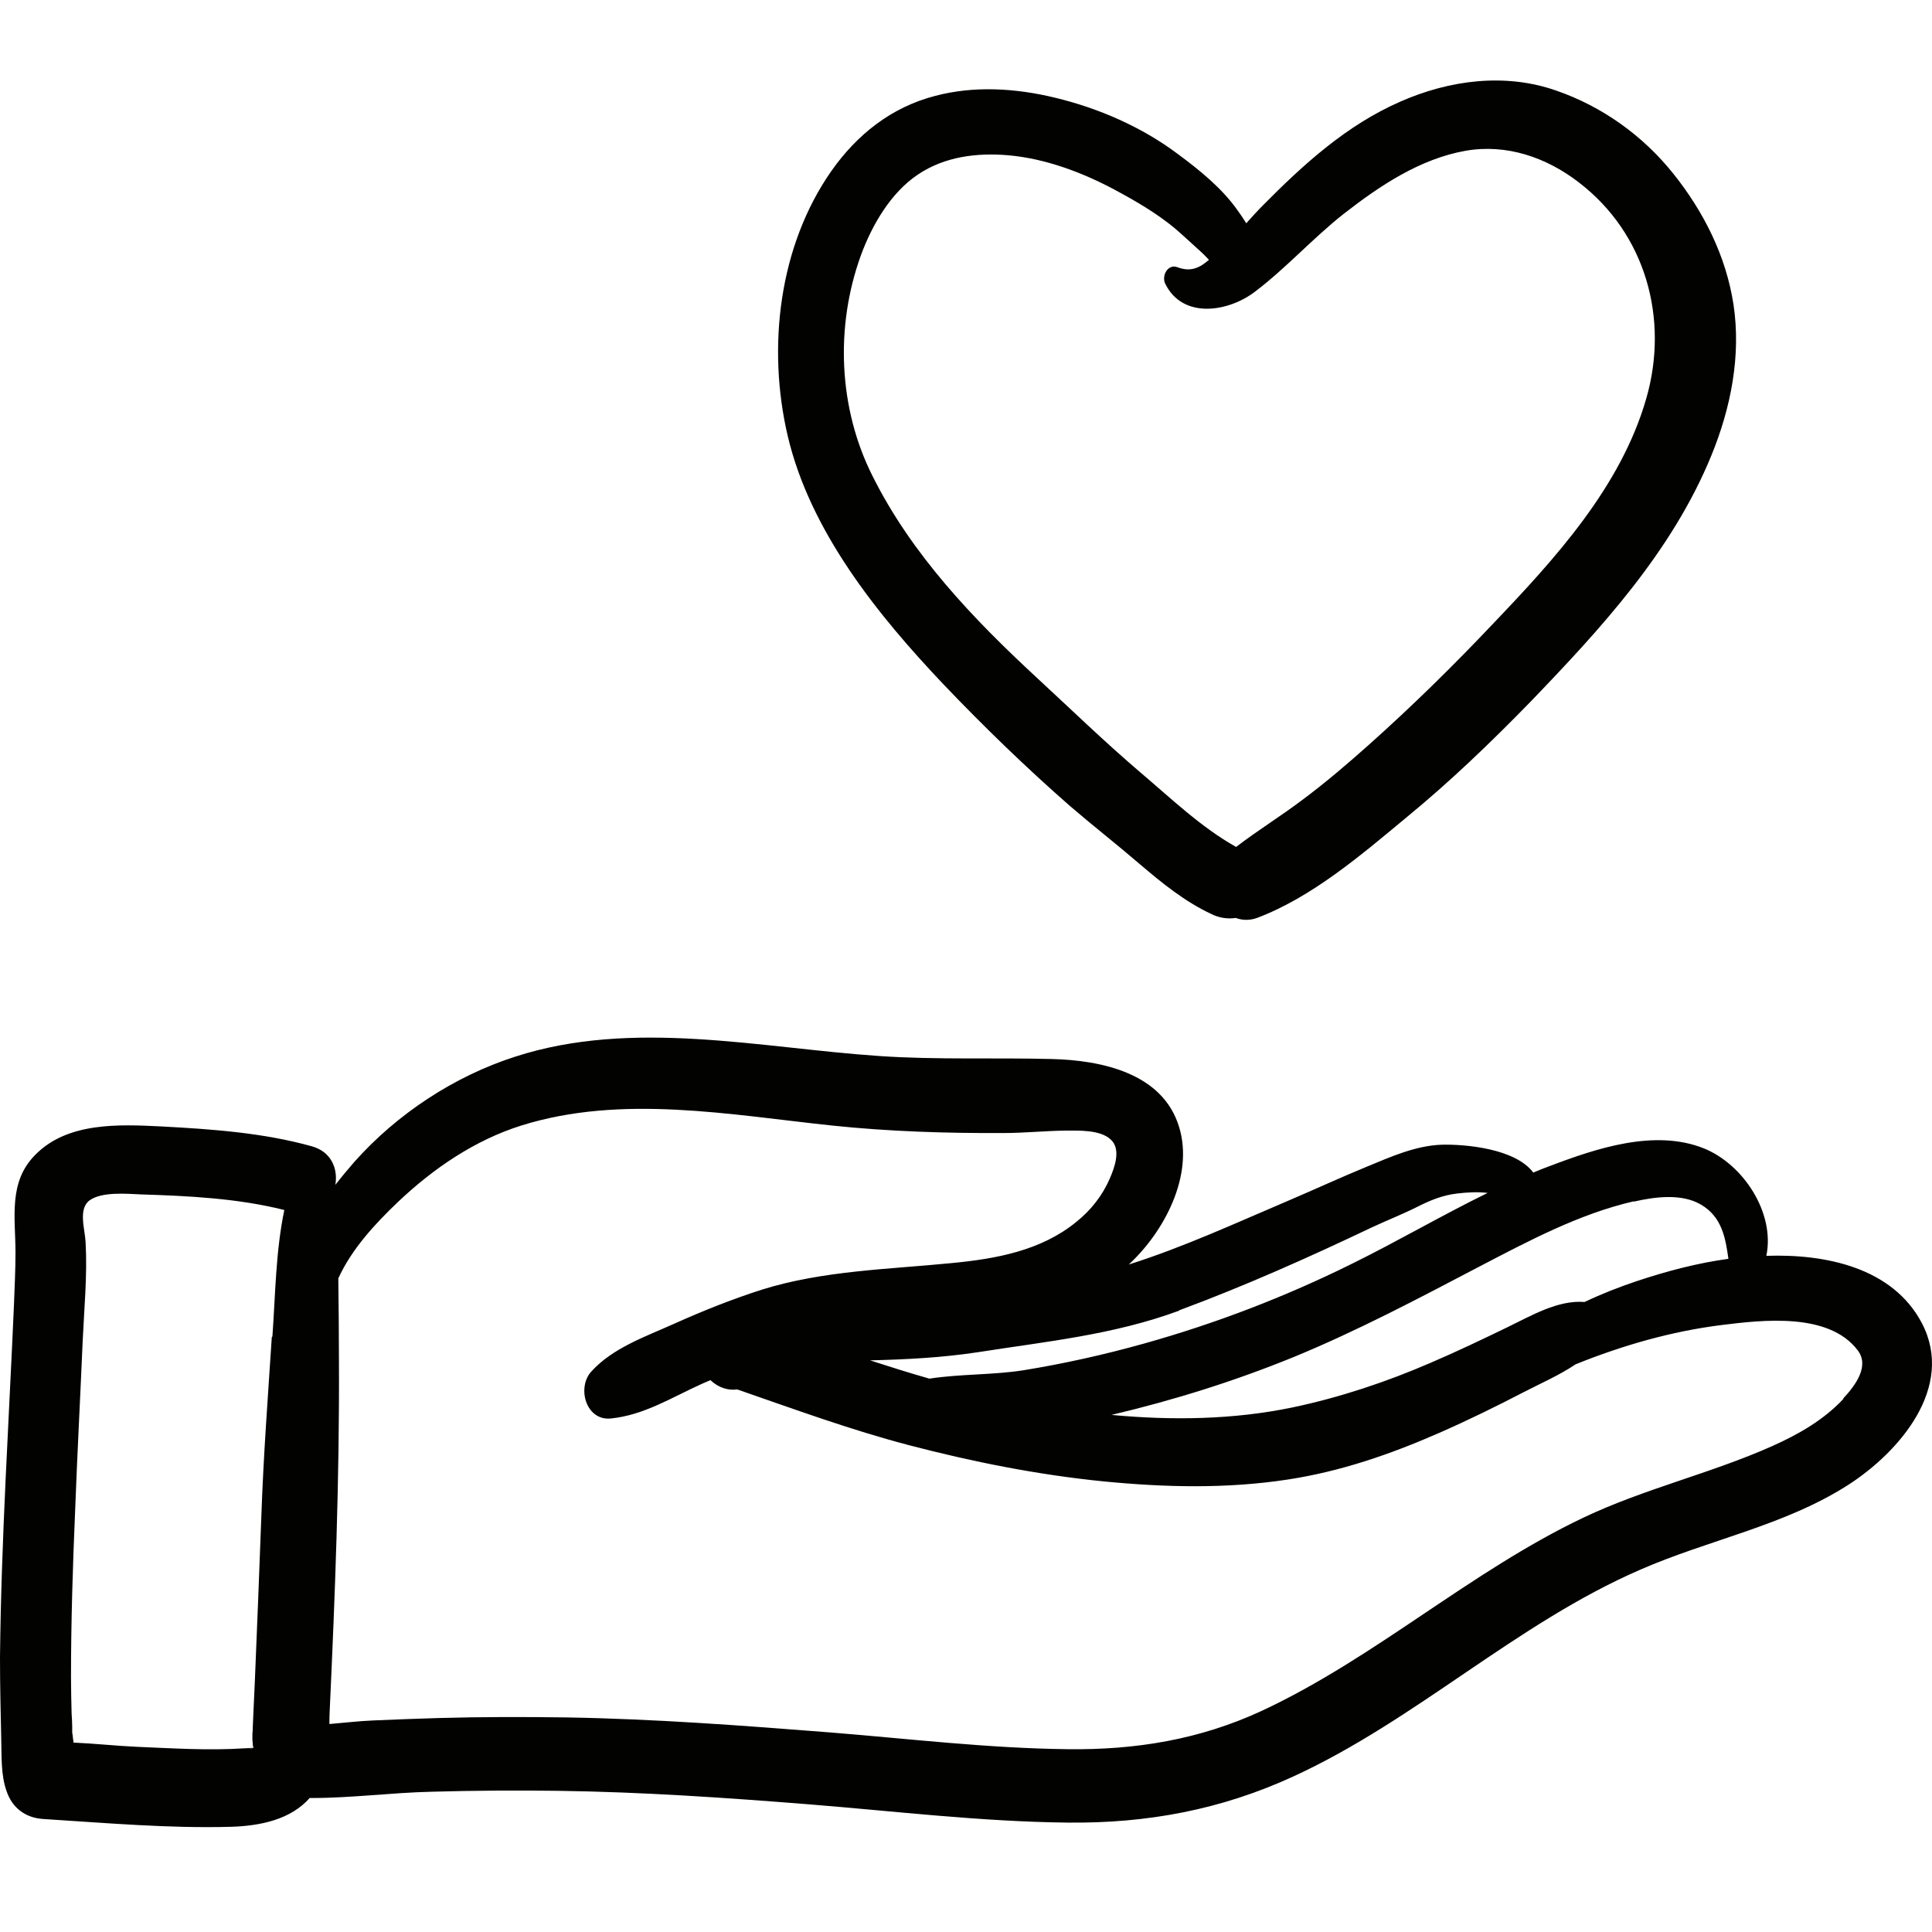
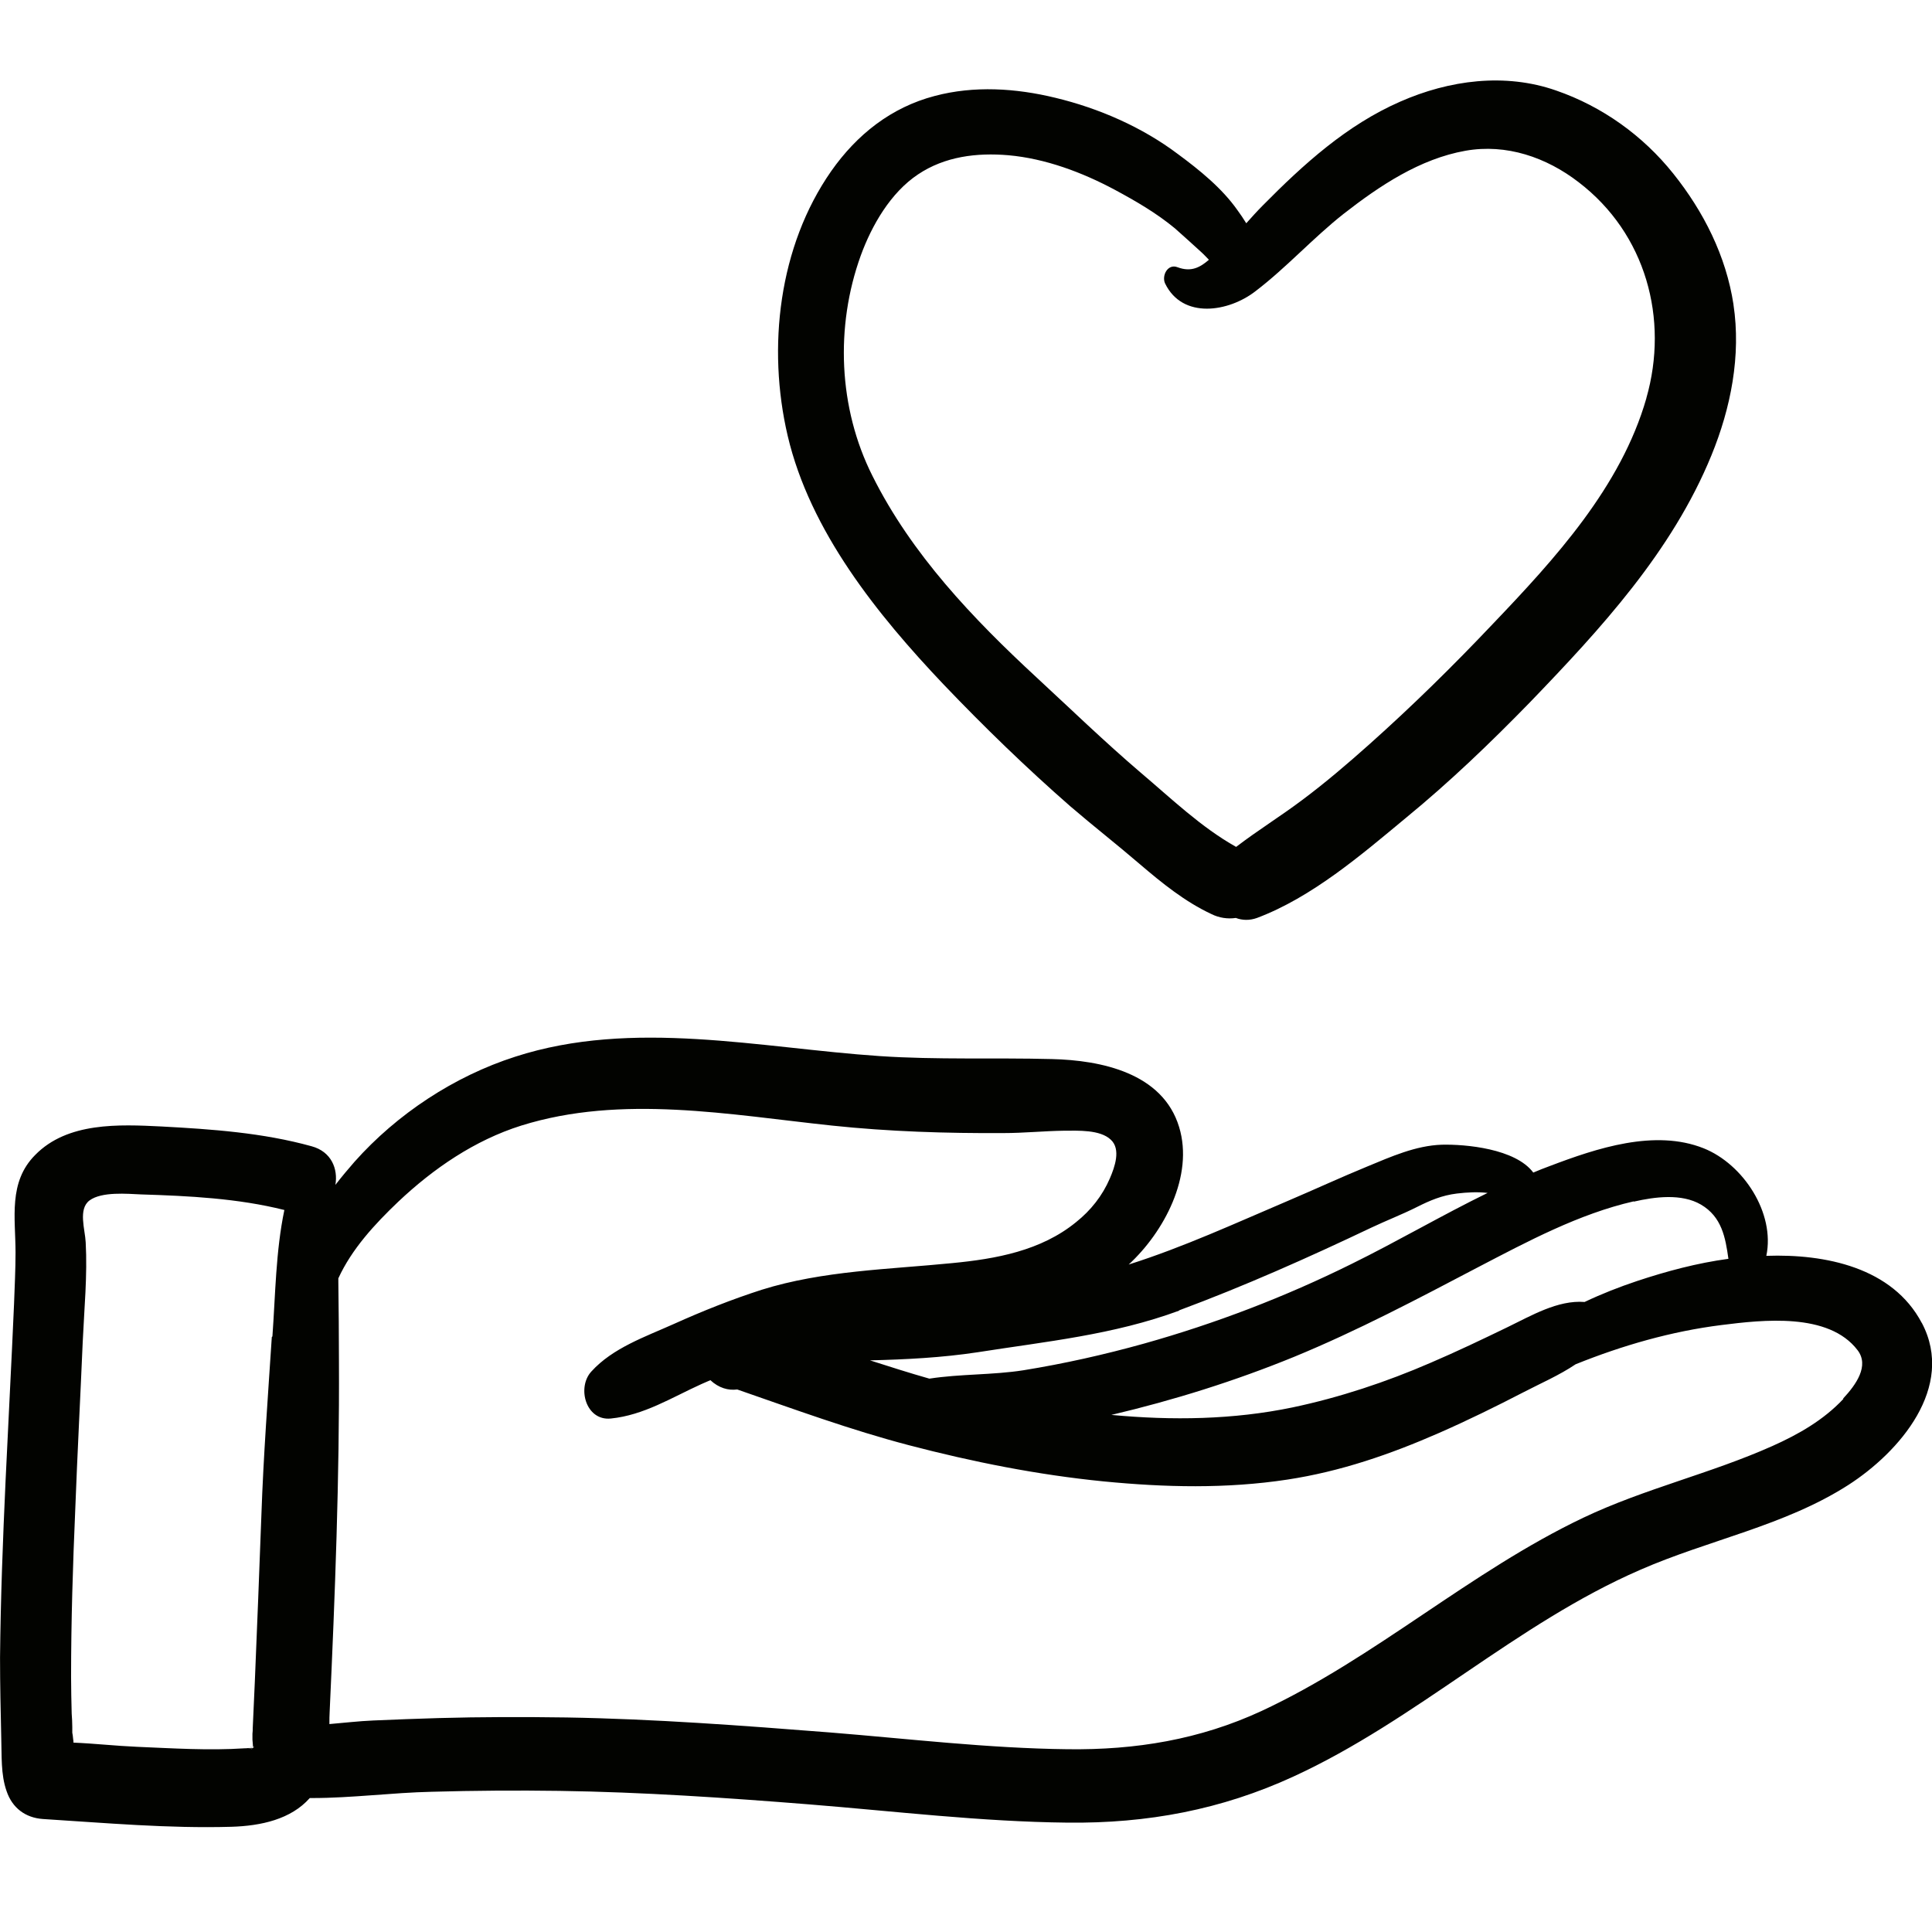
- <svg xmlns="http://www.w3.org/2000/svg" width="48" height="48" viewBox="0 0 48 48" fill="none">
-   <path d="M47.746 32.868C47.019 31.491 45.351 31.149 43.884 31.201C44.106 30.137 43.313 28.924 42.327 28.529C41.111 28.045 39.666 28.529 38.509 28.968C38.368 29.02 38.235 29.072 38.094 29.132C37.65 28.537 36.412 28.425 35.819 28.44C35.174 28.462 34.558 28.738 33.965 28.983C33.313 29.251 32.668 29.549 32.023 29.824C30.711 30.382 29.407 30.985 28.043 31.417C28.917 30.613 29.666 29.214 29.295 28.001C28.888 26.654 27.353 26.341 26.13 26.311C24.699 26.274 23.284 26.334 21.853 26.237C18.88 26.036 15.723 25.307 12.802 26.252C11.29 26.736 9.866 27.673 8.806 28.864C8.651 29.043 8.488 29.236 8.332 29.437C8.399 29.043 8.236 28.611 7.739 28.477C6.531 28.142 5.263 28.053 4.01 27.986C2.958 27.934 1.675 27.874 0.875 28.693C0.2 29.37 0.385 30.263 0.385 31.119C0.385 31.543 0.363 31.967 0.348 32.392C0.222 35.316 0.03 38.249 0 41.181C0 41.851 0.015 42.513 0.03 43.175C0.044 43.607 0.015 44.083 0.163 44.5C0.304 44.917 0.63 45.162 1.067 45.192C2.617 45.289 4.188 45.43 5.745 45.386C6.486 45.363 7.227 45.2 7.694 44.671C7.717 44.671 7.732 44.671 7.754 44.671C8.74 44.671 9.74 44.537 10.726 44.515C11.786 44.485 12.846 44.478 13.899 44.493C15.967 44.522 18.035 44.664 20.096 44.828C22.231 44.999 24.381 45.259 26.523 45.282C28.502 45.304 30.34 44.961 32.134 44.135C35.181 42.736 37.664 40.34 40.748 39C42.446 38.256 44.336 37.906 45.915 36.894C47.19 36.075 48.583 34.461 47.746 32.868ZM6.753 33.218C6.657 34.691 6.545 36.165 6.494 37.646C6.442 39.023 6.39 40.407 6.331 41.784C6.316 42.171 6.293 42.55 6.279 42.937C6.279 42.982 6.279 43.026 6.271 43.071C6.271 43.123 6.271 43.175 6.271 43.22C6.271 43.25 6.286 43.369 6.286 43.406C6.286 43.406 6.286 43.406 6.286 43.413C6.286 43.413 6.286 43.406 6.293 43.399H6.308C6.308 43.413 6.293 43.421 6.271 43.428C6.219 43.495 6.234 43.466 6.264 43.428C6.205 43.443 6.116 43.443 6.123 43.436C6.108 43.436 6.093 43.436 6.078 43.436C5.189 43.495 4.292 43.436 3.402 43.399C2.884 43.376 2.35 43.317 1.824 43.294C1.824 43.294 1.824 43.287 1.824 43.279C1.824 43.265 1.824 43.242 1.816 43.212C1.809 43.131 1.801 43.079 1.794 43.049C1.794 43.049 1.794 43.026 1.794 42.907C1.794 42.796 1.786 42.684 1.779 42.572C1.772 42.267 1.764 41.962 1.764 41.665C1.764 40.273 1.809 38.881 1.868 37.497C1.92 36.113 1.994 34.728 2.053 33.344C2.09 32.526 2.172 31.685 2.127 30.866C2.113 30.546 1.935 30.04 2.224 29.824C2.528 29.601 3.158 29.66 3.506 29.675C4.692 29.712 5.908 29.772 7.064 30.062C6.849 31.089 6.842 32.168 6.768 33.203L6.753 33.218ZM40.592 29.854C41.111 29.735 41.778 29.645 42.26 29.928C42.779 30.233 42.868 30.747 42.942 31.275C42.171 31.38 41.415 31.58 40.674 31.826C40.229 31.975 39.792 32.146 39.369 32.347C38.702 32.295 38.042 32.689 37.457 32.972C36.827 33.277 36.189 33.582 35.544 33.858C34.447 34.334 33.283 34.721 32.112 34.967C30.644 35.272 29.125 35.294 27.613 35.153C29.162 34.788 30.681 34.312 32.157 33.709C33.728 33.061 35.218 32.273 36.723 31.484C37.953 30.844 39.228 30.159 40.592 29.846V29.854ZM29.295 32.555C30.919 31.953 32.505 31.245 34.069 30.501C34.447 30.323 34.833 30.174 35.203 29.988C35.529 29.824 35.826 29.698 36.197 29.653C36.449 29.623 36.708 29.608 36.96 29.638C35.819 30.196 34.714 30.844 33.58 31.402C31.927 32.221 30.2 32.883 28.421 33.381C27.435 33.657 26.434 33.88 25.426 34.044C24.67 34.163 23.862 34.133 23.091 34.252C22.594 34.111 22.105 33.955 21.616 33.798C22.505 33.776 23.402 33.731 24.284 33.597C25.989 33.329 27.665 33.166 29.295 32.563V32.555ZM45.796 34.758C45.307 35.279 44.684 35.636 44.032 35.927C42.498 36.611 40.859 36.983 39.34 37.705C36.523 39.045 34.173 41.188 31.349 42.505C29.807 43.22 28.213 43.48 26.523 43.458C24.551 43.436 22.572 43.198 20.615 43.041C18.436 42.87 16.264 42.706 14.077 42.669C13.017 42.654 11.957 42.654 10.897 42.684C10.356 42.699 9.815 42.721 9.273 42.744C8.91 42.759 8.547 42.803 8.184 42.833C8.184 42.721 8.184 42.617 8.191 42.513C8.325 39.618 8.436 36.723 8.421 33.821C8.421 33.166 8.414 32.503 8.406 31.848C8.406 31.819 8.406 31.789 8.406 31.759C8.74 31.03 9.31 30.412 9.896 29.854C10.771 29.028 11.794 28.328 12.95 27.964C15.448 27.182 18.132 27.696 20.674 27.964C22.083 28.112 23.513 28.157 24.929 28.15C25.433 28.15 25.937 28.098 26.441 28.09C26.782 28.09 27.331 28.06 27.598 28.313C27.857 28.552 27.694 28.998 27.576 29.273C27.39 29.705 27.101 30.07 26.738 30.36C25.863 31.074 24.744 31.275 23.654 31.38C22.083 31.536 20.444 31.566 18.925 32.042C18.183 32.28 17.457 32.57 16.745 32.89C16.034 33.21 15.226 33.486 14.692 34.074C14.329 34.468 14.551 35.301 15.174 35.242C15.997 35.16 16.686 34.721 17.427 34.386C17.502 34.356 17.576 34.319 17.65 34.289C17.857 34.483 18.095 34.55 18.317 34.52C19.733 35.011 21.134 35.525 22.579 35.904C24.173 36.321 25.782 36.641 27.42 36.805C28.947 36.954 30.466 36.991 31.986 36.76C33.306 36.559 34.536 36.135 35.759 35.599C36.471 35.287 37.168 34.944 37.857 34.587C38.272 34.371 38.739 34.17 39.147 33.895C40.311 33.426 41.526 33.076 42.772 32.92C43.787 32.794 45.433 32.6 46.152 33.545C46.449 33.932 46.115 34.401 45.796 34.743V34.758ZM6.256 43.421C6.256 43.421 6.256 43.421 6.264 43.406C6.264 43.406 6.256 43.406 6.249 43.421H6.256ZM6.249 43.428C6.145 43.428 6.108 43.436 6.101 43.443C6.153 43.443 6.197 43.436 6.249 43.428C6.249 43.428 6.249 43.428 6.256 43.428H6.249ZM6.256 43.428C6.256 43.428 6.256 43.428 6.256 43.436V43.428ZM6.242 43.391C6.242 43.391 6.242 43.413 6.249 43.421C6.249 43.421 6.242 43.406 6.234 43.399L6.242 43.391ZM6.271 43.413C6.271 43.413 6.271 43.413 6.271 43.421C6.271 43.421 6.271 43.421 6.271 43.413Z" fill="#020300" />
-   <path d="M43.068 7.564C42.883 6.359 42.327 5.257 41.571 4.312C40.814 3.367 39.806 2.645 38.665 2.251C37.39 1.804 36.004 1.99 34.788 2.526C33.461 3.106 32.386 4.081 31.378 5.101C31.237 5.242 31.096 5.399 30.963 5.547C30.889 5.428 30.815 5.317 30.748 5.227C30.362 4.677 29.799 4.223 29.265 3.828C28.376 3.159 27.301 2.69 26.219 2.429C25.24 2.191 24.202 2.124 23.224 2.385C22.142 2.667 21.289 3.345 20.652 4.253C19.347 6.121 19.058 8.636 19.569 10.824C20.125 13.198 21.801 15.274 23.446 17.008C24.447 18.058 25.5 19.077 26.589 20.03C27.16 20.521 27.753 20.983 28.324 21.474C28.872 21.942 29.443 22.404 30.096 22.709C30.288 22.806 30.503 22.836 30.703 22.806C30.859 22.865 31.044 22.873 31.23 22.806C32.594 22.292 33.817 21.243 34.929 20.32C36.011 19.434 37.026 18.46 38.005 17.455C39.769 15.624 41.541 13.704 42.519 11.315C43.001 10.139 43.261 8.837 43.068 7.564ZM40.903 9.894C40.273 12.097 38.628 13.89 37.086 15.505C36.1 16.547 35.084 17.544 34.017 18.497C33.483 18.973 32.935 19.442 32.356 19.874C31.823 20.276 31.244 20.633 30.711 21.042C29.843 20.558 29.087 19.829 28.339 19.196C27.449 18.437 26.612 17.626 25.759 16.837C24.173 15.371 22.646 13.771 21.675 11.821C20.83 10.139 20.748 8.115 21.386 6.351C21.66 5.6 22.127 4.788 22.809 4.334C23.476 3.888 24.269 3.791 25.055 3.858C25.974 3.94 26.886 4.282 27.694 4.714C28.22 4.997 28.732 5.294 29.191 5.674C29.414 5.867 29.629 6.068 29.851 6.269C29.918 6.329 29.977 6.396 30.036 6.455C29.821 6.641 29.599 6.768 29.258 6.641C29.013 6.545 28.858 6.85 28.947 7.043C29.384 7.944 30.533 7.75 31.193 7.237C31.964 6.649 32.616 5.92 33.379 5.317C34.276 4.617 35.277 3.947 36.411 3.746C37.427 3.568 38.42 3.91 39.221 4.528C40.896 5.808 41.467 7.929 40.903 9.894Z" fill="#020300" />
+ <svg xmlns="http://www.w3.org/2000/svg" width="48" height="48" version="1.1" viewBox="0 0 48 48">
+   <path d="m47.746 32.868c-0.726-1.377-2.394-1.719-3.862-1.667 0.222-1.064-0.571-2.277-1.557-2.672-1.216-0.484-2.661 0-3.818 0.439-0.141 0.052-0.274 0.104-0.415 0.164-0.445-0.595-1.683-0.707-2.276-0.692-0.645 0.022-1.26 0.298-1.853 0.543-0.652 0.268-1.297 0.566-1.942 0.841-1.312 0.558-2.617 1.161-3.981 1.593 0.875-0.804 1.623-2.203 1.253-3.416-0.408-1.347-1.942-1.66-3.165-1.689-1.431-0.037-2.846 0.022-4.277-0.074-2.973-0.201-6.13-0.93-9.051 0.015-1.512 0.484-2.936 1.421-3.995 2.612-0.156 0.179-0.319 0.372-0.474 0.573 0.067-0.394-0.096-0.826-0.593-0.96-1.208-0.335-2.476-0.424-3.729-0.491-1.053-0.052-2.335-0.112-3.136 0.707-0.675 0.677-0.489 1.57-0.489 2.426 0 0.424-0.022 0.848-0.037 1.273-0.126 2.925-0.319 5.857-0.348 8.789 0 0.67 0.015 1.332 0.03 1.994 0.015 0.432-0.015 0.908 0.133 1.325 0.141 0.417 0.467 0.662 0.904 0.692 1.549 0.097 3.121 0.238 4.678 0.193 0.741-0.022 1.483-0.186 1.95-0.714h0.059c0.986 0 1.987-0.134 2.973-0.156 1.06-0.03 2.12-0.037 3.173-0.022 2.068 0.03 4.136 0.171 6.197 0.335 2.135 0.171 4.285 0.432 6.427 0.454 1.979 0.022 3.818-0.32 5.612-1.146 3.047-1.399 5.53-3.796 8.614-5.135 1.698-0.744 3.588-1.094 5.167-2.106 1.275-0.819 2.669-2.433 1.831-4.026zm-40.993 0.35c-0.096 1.474-0.208 2.947-0.259 4.428-0.052 1.377-0.104 2.761-0.163 4.138-0.015 0.387-0.037 0.767-0.052 1.154 0 0.045 0 0.089-0.007 0.134v0.149c0 0.03 0.015 0.149 0.015 0.186v0.007s0-0.007 0.007-0.015h0.015c0 0.015-0.015 0.022-0.037 0.03-0.052 0.067-0.037 0.037-0.007 0-0.059 0.015-0.148 0.015-0.141 0.007h-0.044c-0.89 0.059-1.786 0-2.676-0.037-0.519-0.022-1.053-0.082-1.579-0.104v-0.015c0-0.015 0-0.037-0.007-0.067-0.007-0.082-0.015-0.134-0.022-0.164v-0.141c0-0.112-0.007-0.223-0.015-0.335-0.007-0.305-0.015-0.61-0.015-0.908 0-1.392 0.044-2.783 0.104-4.168 0.052-1.384 0.126-2.768 0.185-4.153 0.037-0.819 0.119-1.66 0.074-2.478-0.015-0.32-0.193-0.826 0.096-1.042 0.304-0.223 0.934-0.164 1.282-0.149 1.186 0.037 2.402 0.097 3.558 0.387-0.215 1.027-0.222 2.106-0.297 3.141l-0.015 0.015zm33.839-3.364c0.519-0.119 1.186-0.208 1.668 0.074 0.519 0.305 0.608 0.819 0.682 1.347-0.771 0.104-1.527 0.305-2.268 0.551-0.445 0.149-0.882 0.32-1.305 0.521-0.667-0.052-1.327 0.342-1.913 0.625-0.63 0.305-1.268 0.61-1.913 0.886-1.097 0.476-2.261 0.863-3.432 1.109-1.468 0.305-2.987 0.328-4.5 0.186 1.549-0.365 3.069-0.841 4.544-1.444 1.571-0.647 3.062-1.436 4.566-2.225 1.23-0.64 2.506-1.325 3.869-1.637v0.007zm-11.297 2.701c1.623-0.603 3.21-1.31 4.774-2.054 0.378-0.179 0.764-0.327 1.134-0.513 0.326-0.164 0.623-0.29 0.993-0.335 0.252-0.03 0.511-0.045 0.763-0.015-1.142 0.558-2.246 1.206-3.38 1.764-1.653 0.819-3.38 1.481-5.159 1.98-0.986 0.275-1.987 0.499-2.995 0.662-0.756 0.119-1.564 0.089-2.335 0.208-0.497-0.141-0.986-0.298-1.475-0.454 0.889-0.022 1.786-0.067 2.669-0.201 1.705-0.268 3.38-0.432 5.011-1.034v-0.007zm16.501 2.203c-0.489 0.521-1.112 0.878-1.764 1.169-1.534 0.685-3.173 1.057-4.692 1.779-2.817 1.34-5.167 3.483-7.991 4.8-1.542 0.715-3.136 0.975-4.826 0.953-1.972-0.022-3.951-0.26-5.908-0.417-2.179-0.171-4.351-0.335-6.538-0.372-1.06-0.015-2.12-0.015-3.18 0.015-0.541 0.015-1.082 0.037-1.623 0.06-0.363 0.015-0.726 0.059-1.09 0.089 0-0.112 0-0.216 0.007-0.32 0.133-2.895 0.245-5.79 0.23-8.693 0-0.655-0.007-1.317-0.015-1.972v-0.089c0.334-0.729 0.904-1.347 1.49-1.905 0.875-0.826 1.898-1.526 3.054-1.89 2.498-0.781 5.182-0.268 7.724 0 1.409 0.149 2.839 0.194 4.255 0.186 0.504 0 1.008-0.052 1.512-0.059 0.341 0 0.889-0.03 1.156 0.223 0.259 0.238 0.096 0.685-0.022 0.96-0.185 0.432-0.474 0.796-0.838 1.087-0.875 0.715-1.994 0.915-3.084 1.02-1.571 0.156-3.21 0.186-4.729 0.662-0.741 0.238-1.468 0.528-2.179 0.848-0.712 0.32-1.52 0.595-2.053 1.183-0.363 0.394-0.141 1.228 0.482 1.168 0.823-0.082 1.512-0.521 2.253-0.856 0.074-0.03 0.148-0.067 0.222-0.097 0.208 0.194 0.445 0.261 0.667 0.231 1.416 0.491 2.817 1.005 4.262 1.384 1.594 0.417 3.202 0.737 4.841 0.9 1.527 0.149 3.047 0.186 4.566-0.045 1.319-0.201 2.55-0.625 3.773-1.161 0.712-0.313 1.409-0.655 2.098-1.012 0.415-0.216 0.882-0.417 1.29-0.692 1.164-0.469 2.38-0.819 3.625-0.975 1.016-0.127 2.661-0.32 3.38 0.625 0.296 0.387-0.037 0.856-0.356 1.198v0.015zm-39.54 8.663 0.007-0.015s-0.007 0-0.015 0.015h0.007zm-0.007 0.007c-0.104 0-0.141 0.007-0.148 0.015 0.052 0 0.096-0.007 0.148-0.015h0.007-0.007zm0.007 0v0.007-0.007zm-0.015-0.037s0 0.022 0.007 0.03c0 0-0.007-0.015-0.015-0.022l0.007-0.007zm0.03 0.022v0.007-0.007z" fill="#020300" />
+   <path d="m43.068 7.564c-0.185-1.206-0.741-2.307-1.497-3.252-0.756-0.945-1.764-1.667-2.906-2.062-1.275-0.447-2.661-0.26-3.877 0.275-1.327 0.58-2.402 1.555-3.41 2.575-0.141 0.141-0.282 0.298-0.415 0.447-0.074-0.119-0.148-0.231-0.215-0.32-0.386-0.551-0.949-1.005-1.483-1.399-0.889-0.67-1.964-1.139-3.047-1.399-0.979-0.238-2.016-0.305-2.995-0.045-1.082 0.283-1.935 0.96-2.572 1.868-1.305 1.868-1.594 4.383-1.082 6.572 0.556 2.374 2.231 4.45 3.877 6.184 1.001 1.049 2.053 2.069 3.143 3.022 0.571 0.491 1.164 0.953 1.735 1.444 0.549 0.469 1.119 0.93 1.772 1.235 0.193 0.097 0.408 0.127 0.608 0.097 0.156 0.06 0.341 0.067 0.526 0 1.364-0.513 2.587-1.563 3.699-2.486 1.082-0.886 2.098-1.861 3.076-2.865 1.764-1.831 3.536-3.751 4.514-6.14 0.482-1.176 0.741-2.478 0.548-3.751zm-2.164 2.329c-0.63 2.203-2.276 3.996-3.818 5.611-0.986 1.042-2.001 2.039-3.069 2.992-0.534 0.476-1.082 0.945-1.66 1.377-0.534 0.402-1.112 0.759-1.646 1.168-0.867-0.484-1.623-1.213-2.372-1.846-0.889-0.759-1.727-1.57-2.58-2.359-1.586-1.466-3.113-3.066-4.085-5.016-0.845-1.682-0.926-3.706-0.289-5.47 0.274-0.752 0.741-1.563 1.423-2.017 0.667-0.447 1.46-0.543 2.246-0.476 0.919 0.082 1.831 0.424 2.639 0.856 0.526 0.283 1.038 0.58 1.497 0.96 0.222 0.194 0.437 0.394 0.66 0.595 0.067 0.06 0.126 0.127 0.185 0.186-0.215 0.186-0.437 0.313-0.778 0.186-0.245-0.097-0.4 0.208-0.311 0.402 0.437 0.9 1.586 0.707 2.246 0.193 0.771-0.588 1.423-1.317 2.187-1.92 0.897-0.7 1.898-1.369 3.032-1.57 1.016-0.179 2.009 0.164 2.809 0.781 1.675 1.28 2.246 3.401 1.683 5.366z" fill="#020300" />
</svg>
